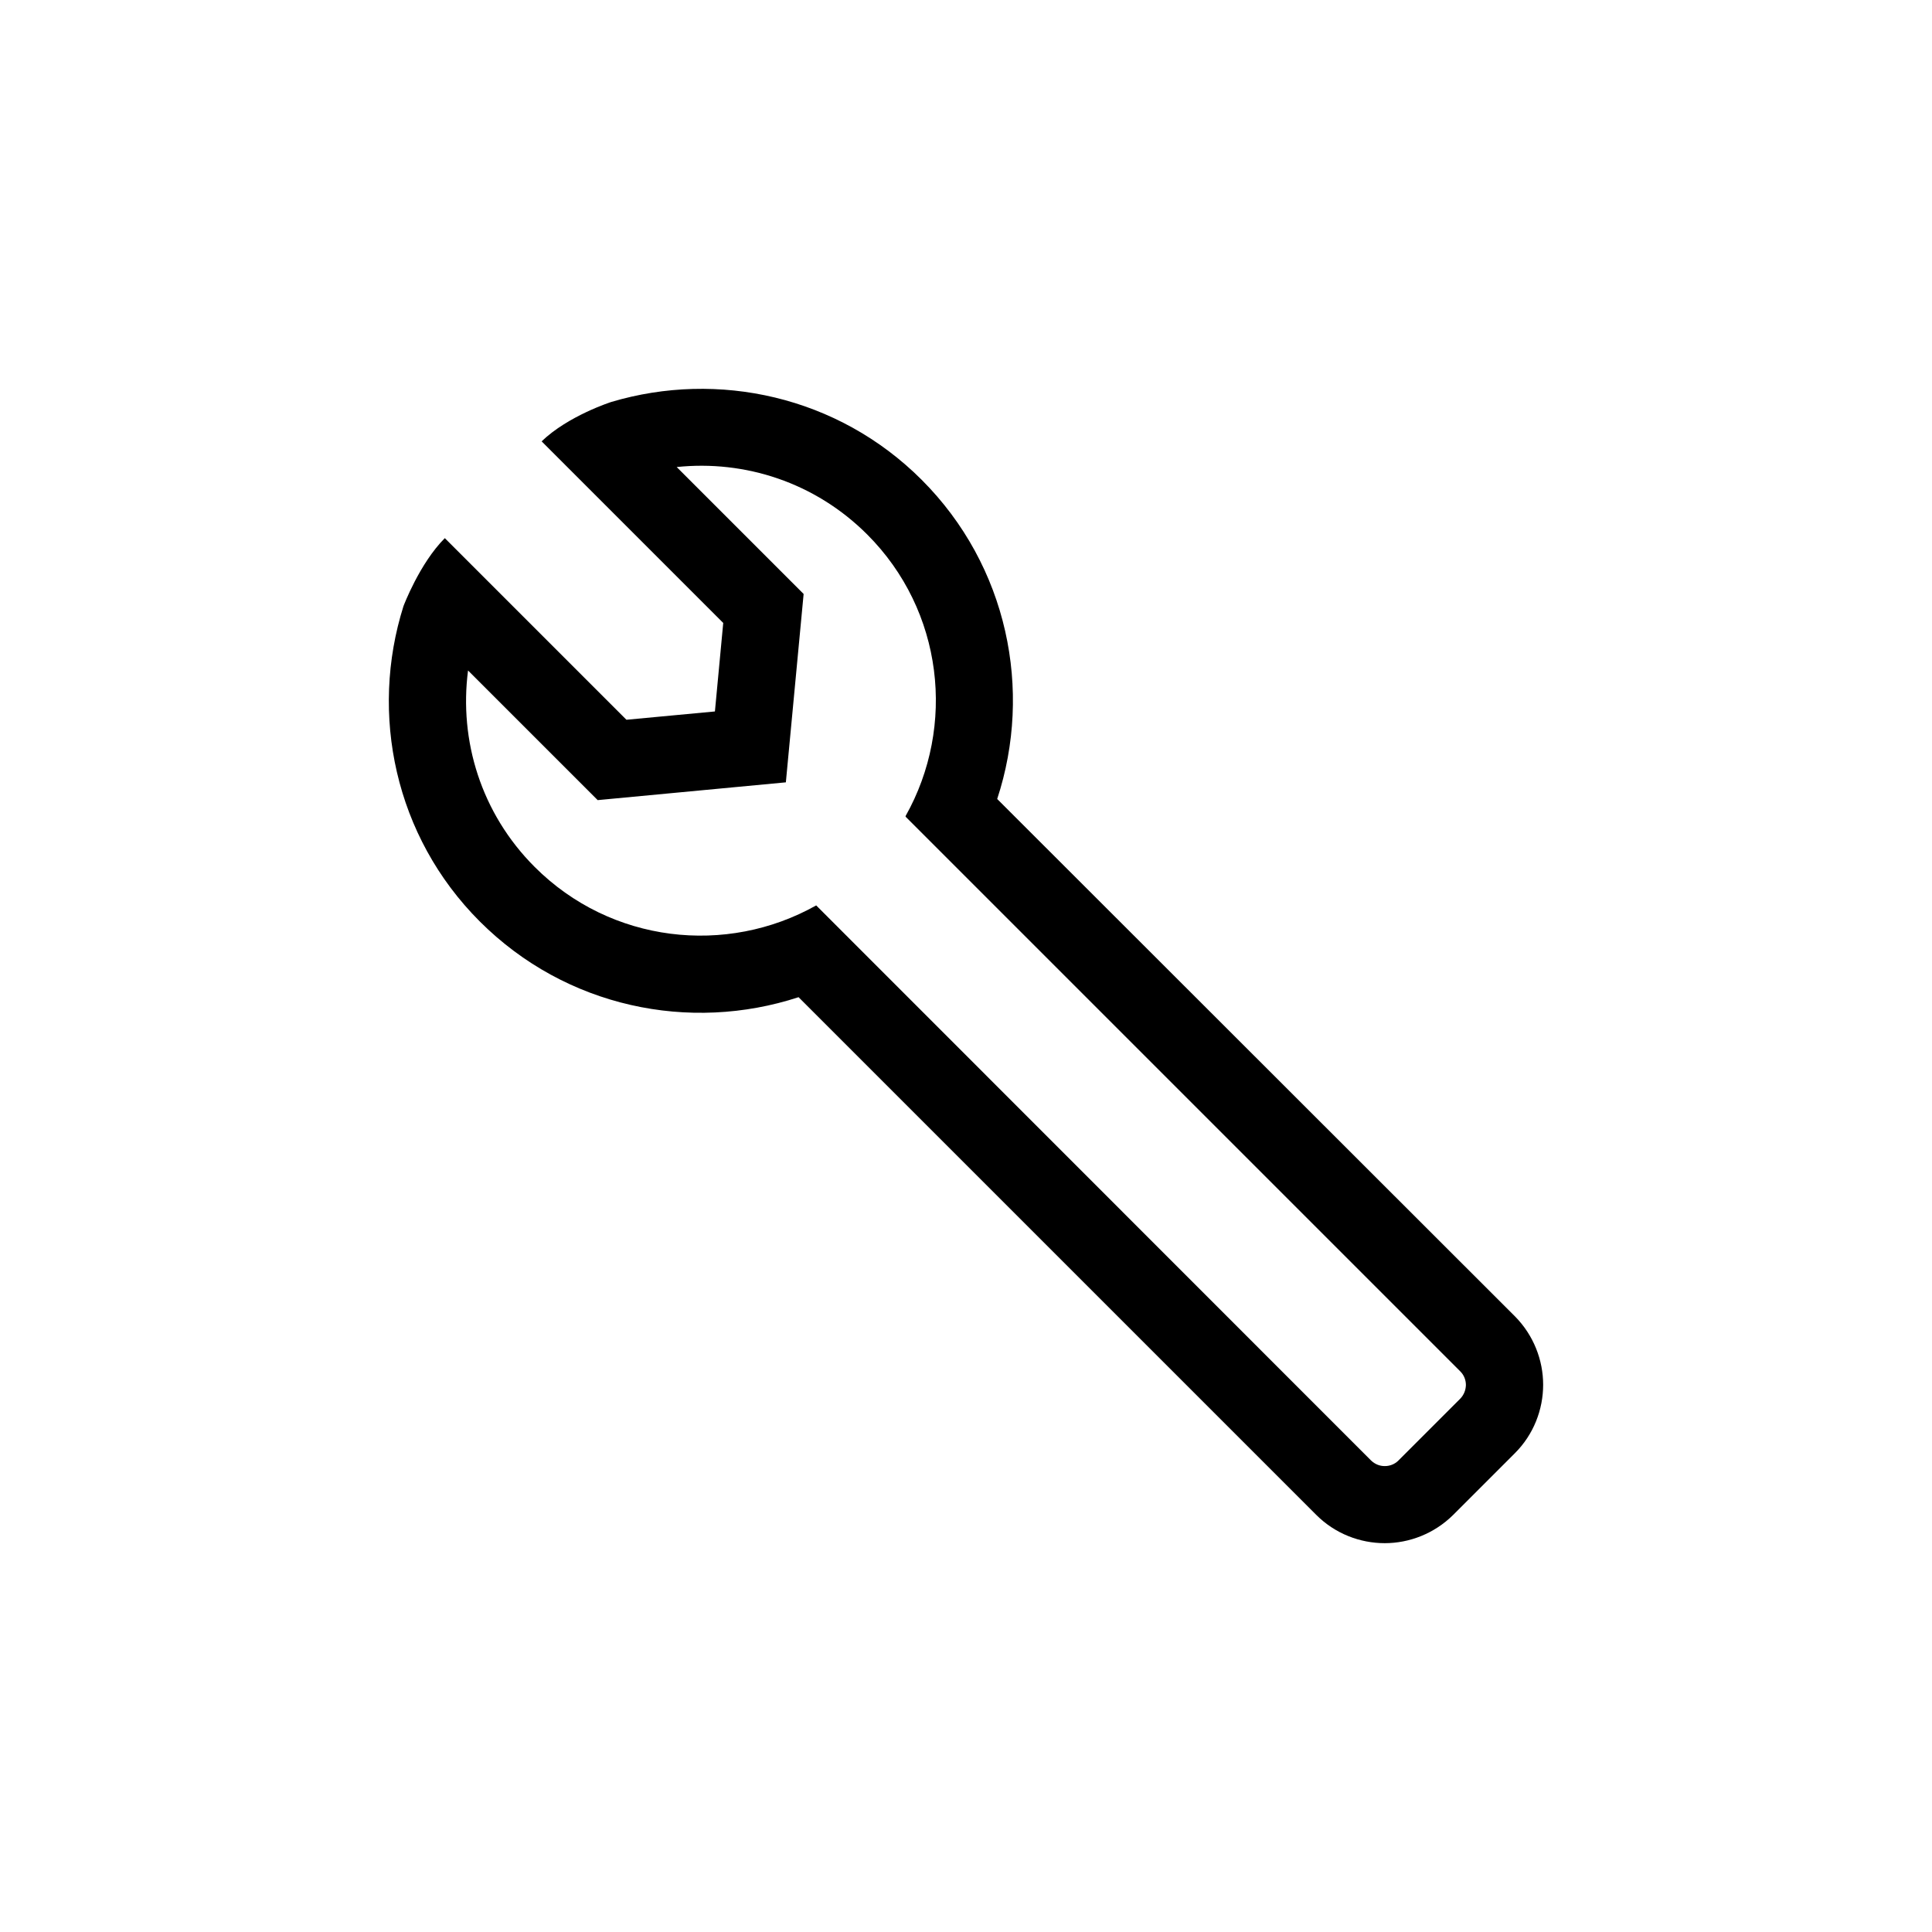
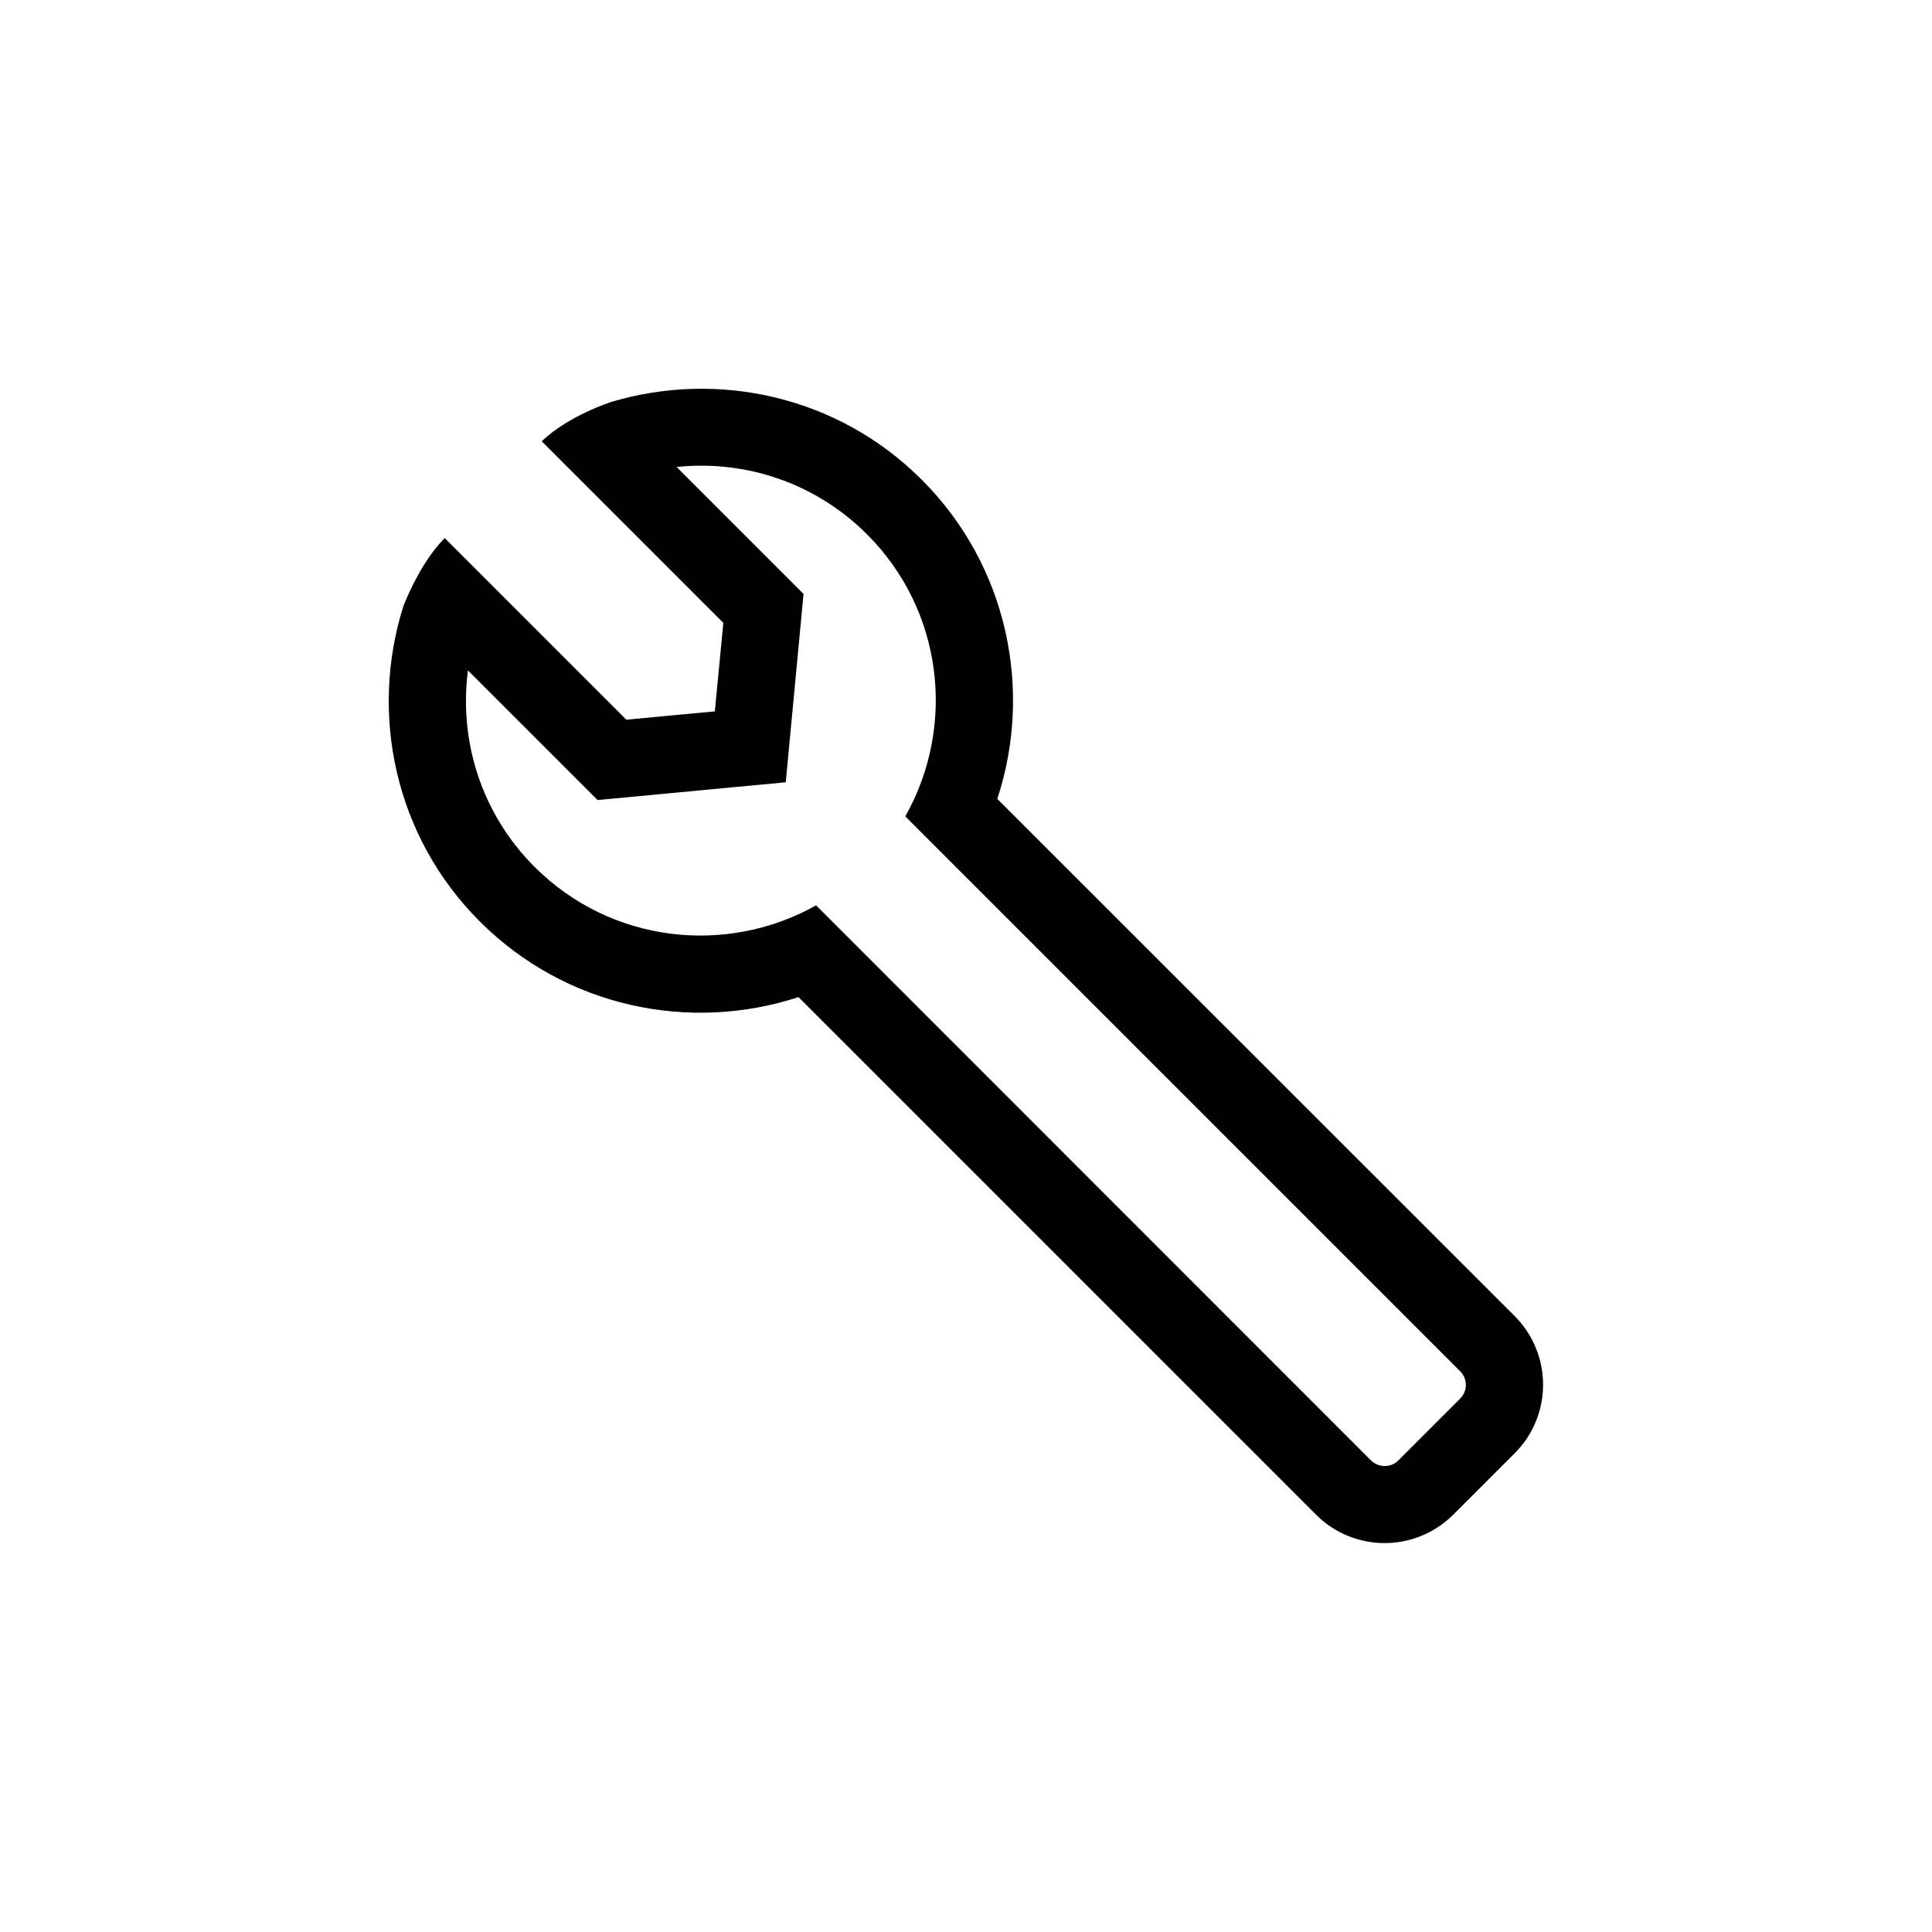
- <svg xmlns="http://www.w3.org/2000/svg" version="1.1" id="Capa_1" x="0px" y="0px" width="256px" height="256px" viewBox="0 0 256 256" enable-background="new 0 0 256 256" xml:space="preserve">
-   <path d="M132.134,105.866c4.735-14.387,1.407-30.874-10.01-42.291C111.013,52.464,95.116,49.061,81.01,53.258  c0,0-5.709,1.818-9.242,5.223l24.064,24.064L94.73,94.271l-11.725,1.101L58.941,71.307c-3.353,3.353-5.479,9.011-5.479,9.011  c-4.505,14.259-1.178,30.49,10.112,41.779c11.418,11.417,27.853,14.745,42.24,10.036l68.607,68.607  c2.483,2.482,5.786,3.738,9.063,3.738c3.251,0,6.554-1.256,9.062-3.738l8.192-8.191c2.483-2.482,3.737-5.787,3.737-9.062  c0-3.252-1.254-6.555-3.737-9.064l-68.608-68.557L132.134,105.866z M193.496,185.328l-8.192,8.193  c-0.486,0.486-1.125,0.742-1.816,0.742s-1.305-0.256-1.817-0.742l-73.522-73.55c-11.879,6.681-27.187,5.017-37.299-5.094  c-7.117-7.117-10.035-16.768-8.832-26.035l17.178,17.177l24.934-2.355l2.355-24.96L89.665,61.885  c9.011-0.947,18.329,2.023,25.242,8.934c10.112,10.112,11.776,25.421,5.094,37.299l0.025,0.025l-0.051,0.051l73.522,73.522  c0.486,0.488,0.743,1.127,0.743,1.818c-0.025,0.666-0.257,1.279-0.743,1.791L193.496,185.328z" />
+ <svg xmlns="http://www.w3.org/2000/svg" version="1.1" width="256" height="256" viewBox="0 0 256 256">
+   <g id="icomoon-ignore">
+     <line stroke-width="1" x1="" y1="" x2="" y2="" stroke="#449FDB" opacity="" />
+   </g>
+   <path d="M132.147 105.856c4.736-14.387 1.408-30.874-10.010-42.291-11.111-11.111-27.008-14.515-41.114-10.317 0 0-5.709 1.818-9.242 5.223l24.064 24.064-1.126 11.725-11.725 1.101-24.064-24.064c-3.353 3.353-5.479 9.011-5.479 9.011-4.505 14.259-1.178 30.49 10.112 41.779 11.417 11.417 27.853 14.745 42.24 10.035l68.608 68.608c2.483 2.483 5.786 3.738 9.063 3.738 3.251 0 6.553-1.255 9.063-3.738l8.192-8.192c2.483-2.483 3.738-5.786 3.738-9.063 0-3.251-1.255-6.553-3.738-9.063l-68.582-68.557zM193.485 185.319l-8.192 8.192c-0.487 0.487-1.126 0.743-1.817 0.743s-1.305-0.256-1.817-0.743l-73.523-73.549c-11.879 6.681-27.187 5.017-37.299-5.094-7.117-7.117-10.035-16.768-8.832-26.035l17.178 17.177 24.934-2.355 2.355-24.96-16.819-16.819c9.011-0.947 18.329 2.023 25.242 8.934 10.112 10.112 11.776 25.421 5.094 37.299l0.025 0.025-0.051 0.051 73.523 73.523c0.487 0.487 0.743 1.126 0.743 1.817 0 0.666-0.256 1.28-0.743 1.792z" opacity="1" visibility="false" fill="#000000" />
</svg>
